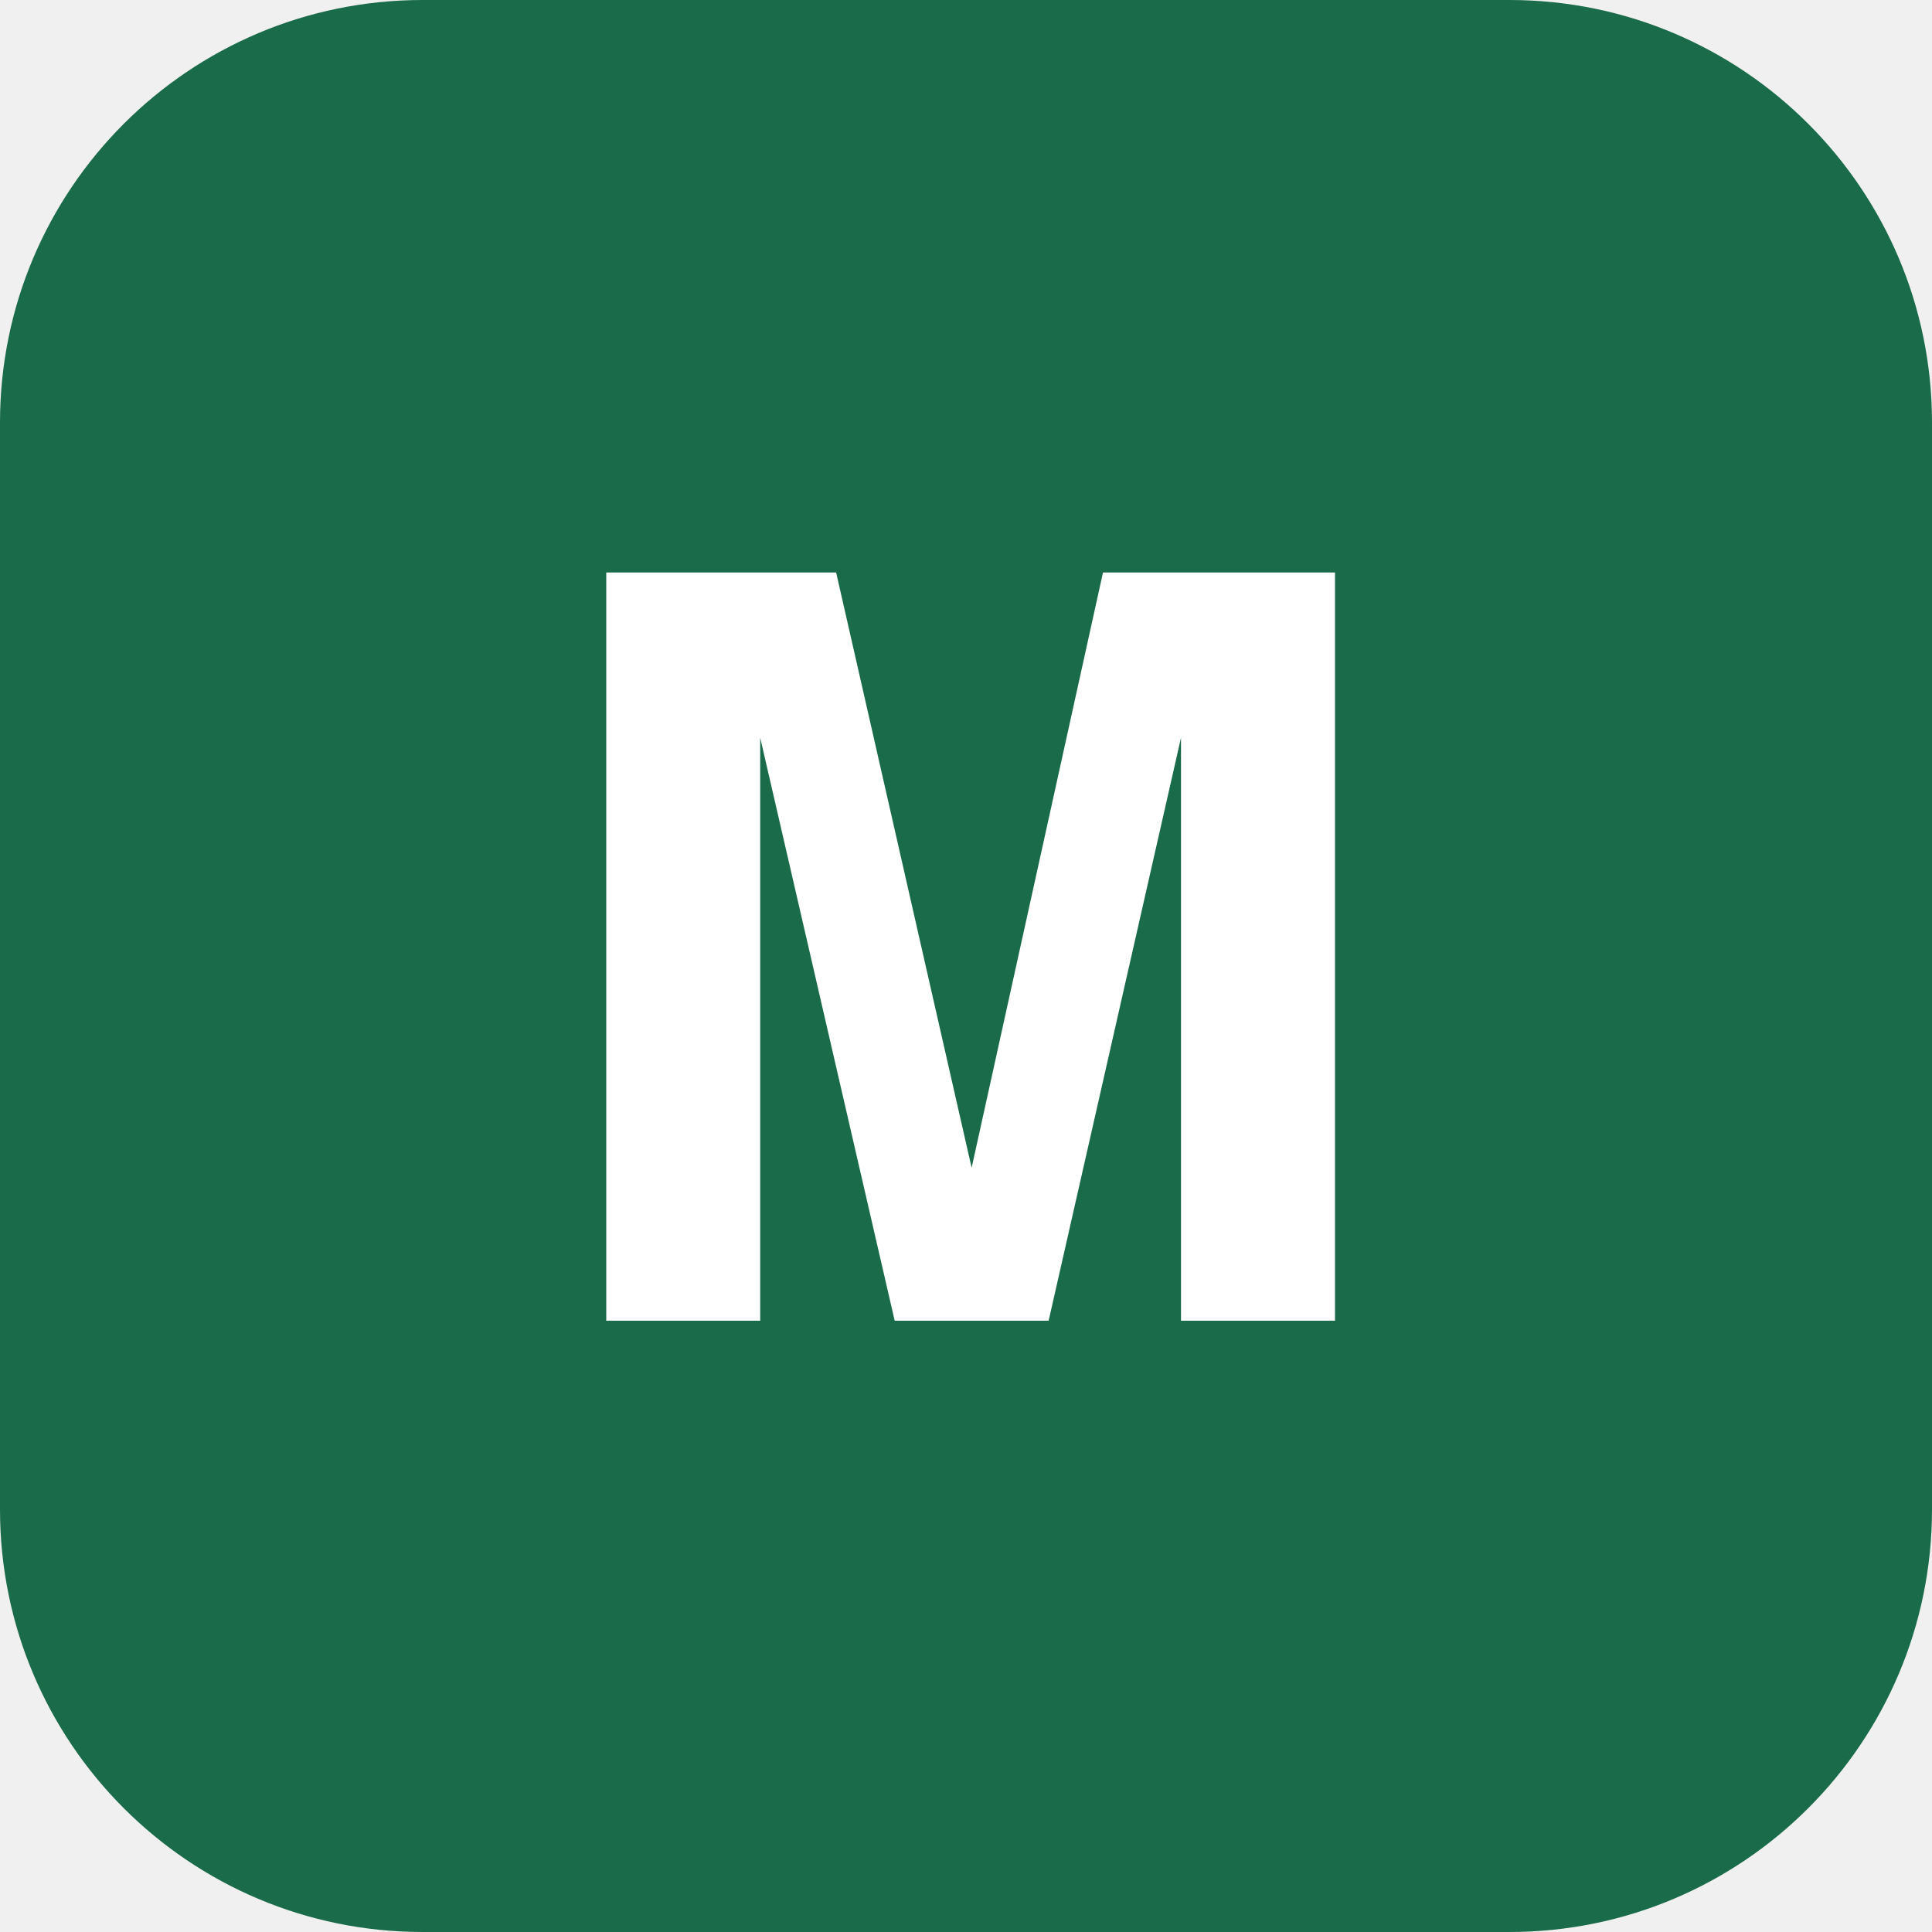
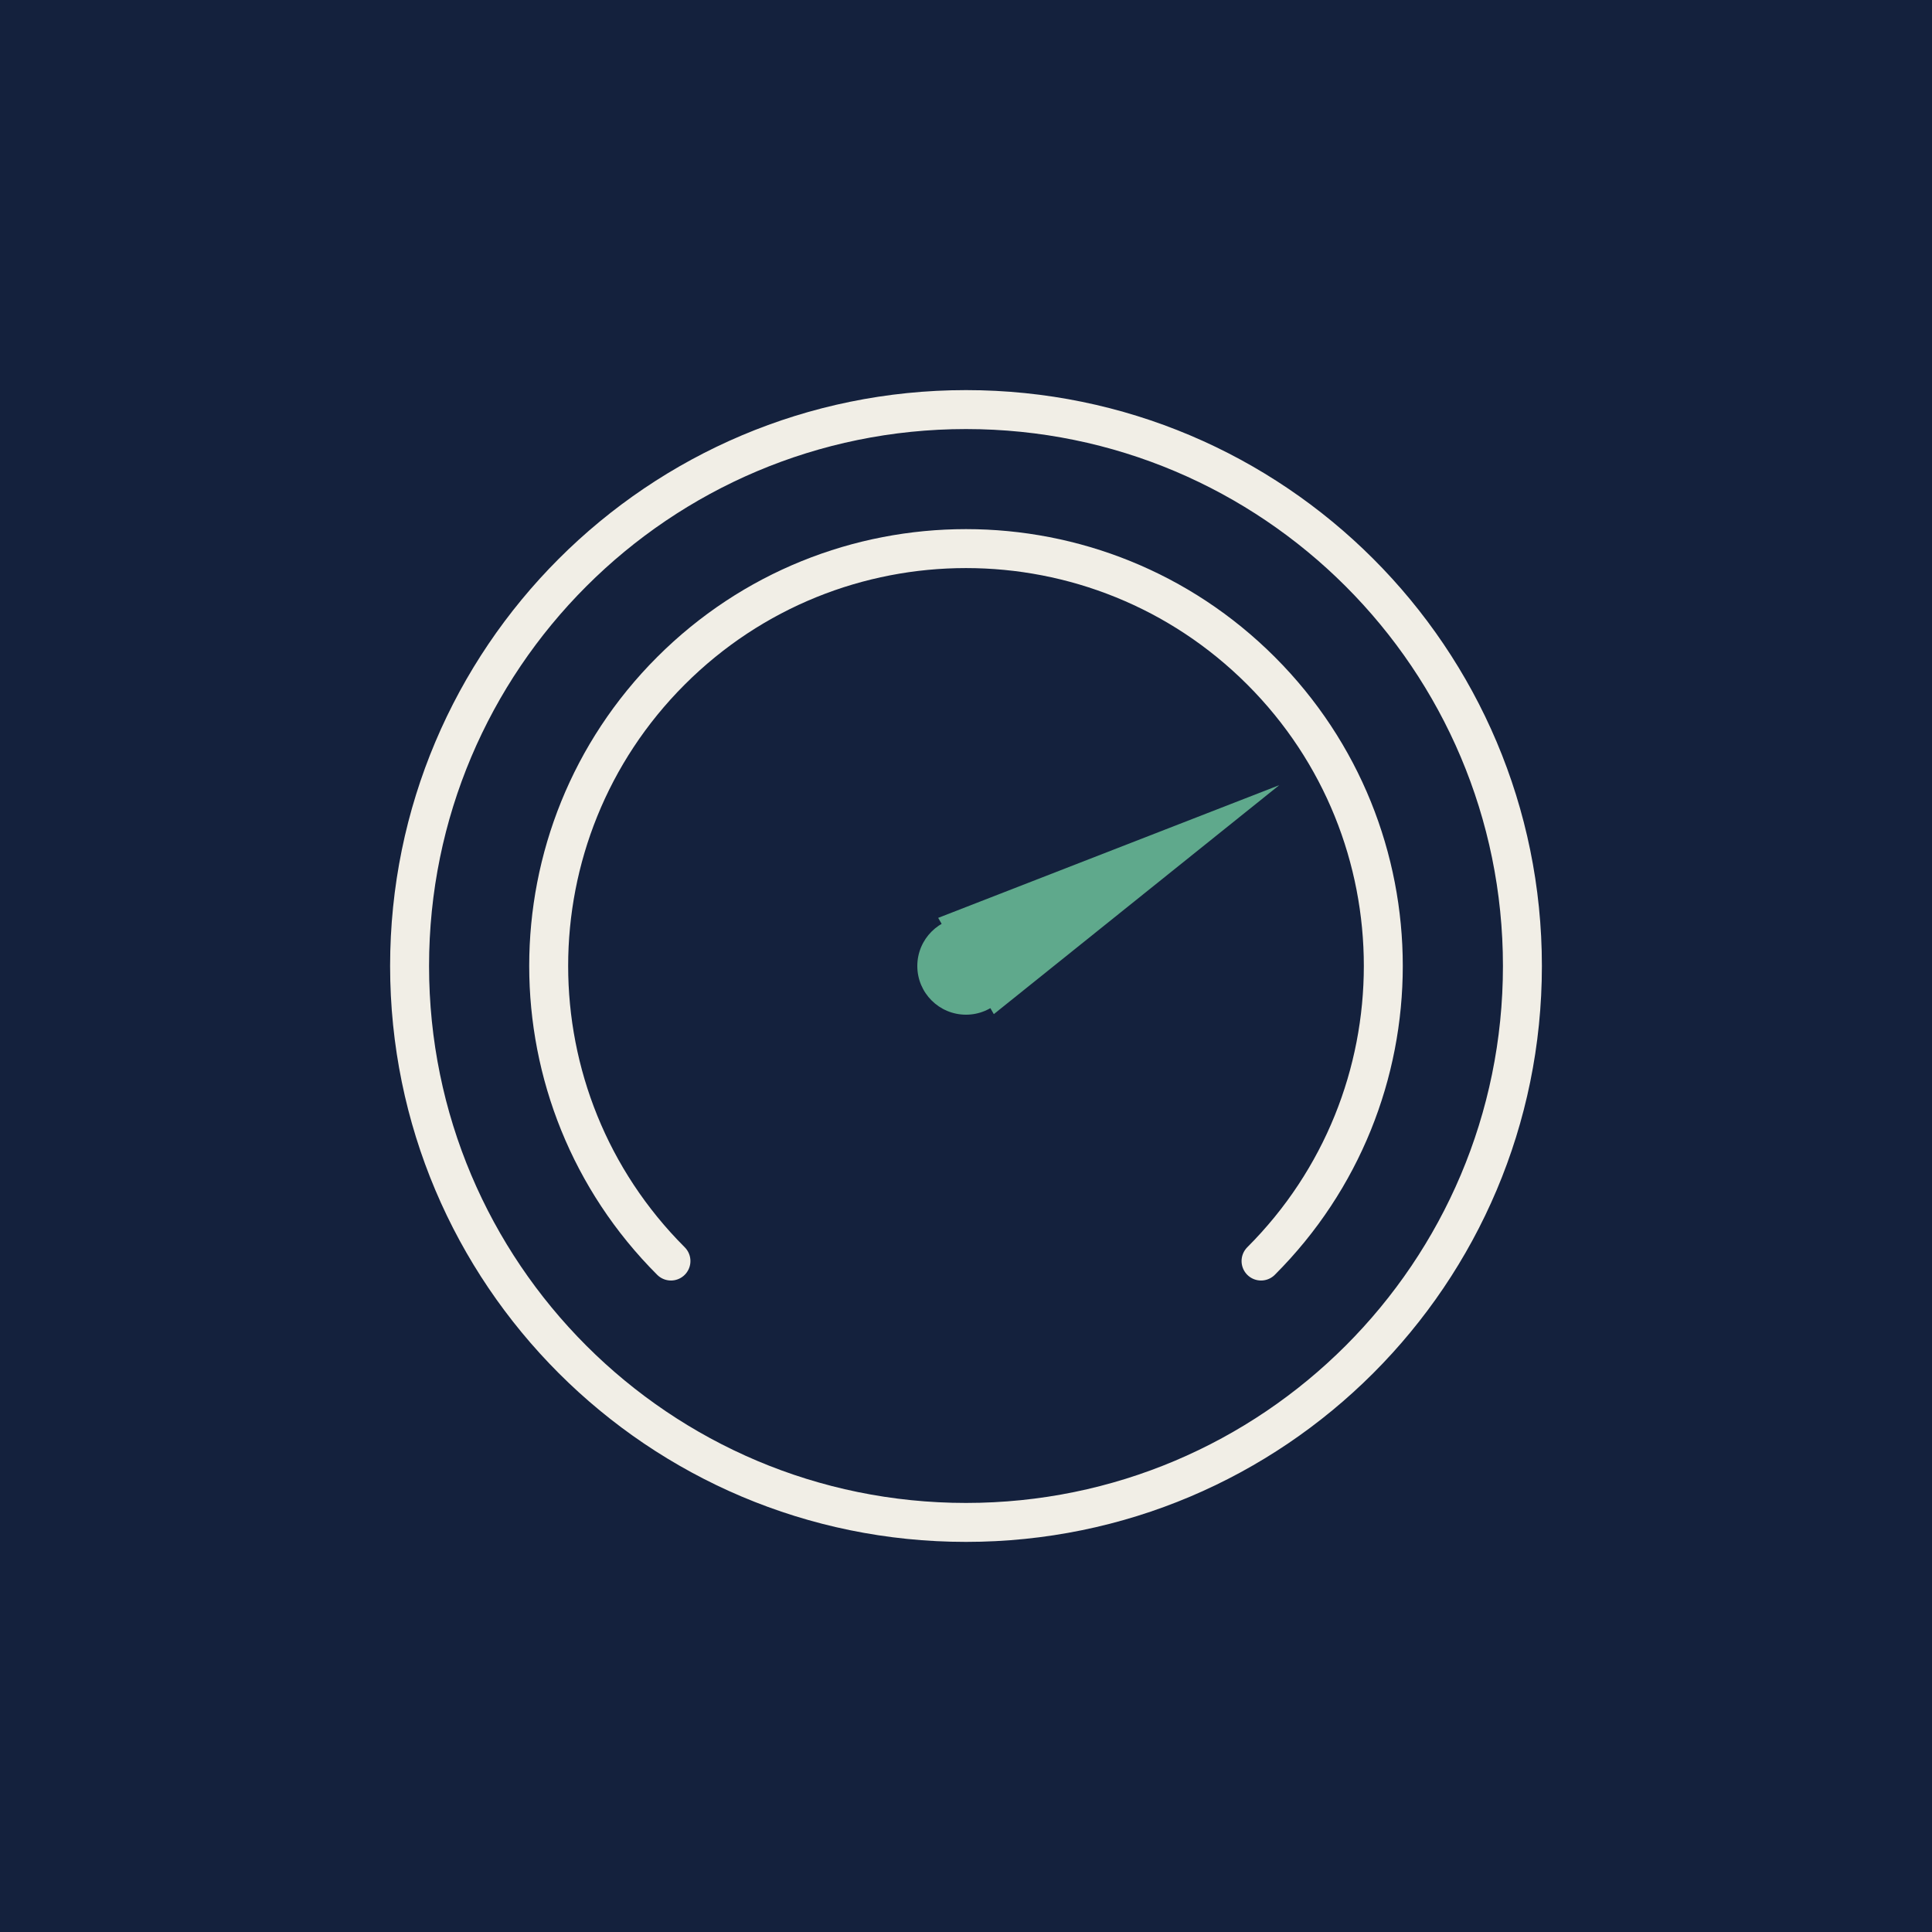
- <svg xmlns="http://www.w3.org/2000/svg" viewBox="0 0 512 512">
-   <rect width="512" height="512" rx="112" fill="#1a6b4a" />
-   <text x="256" y="350" text-anchor="middle" font-family="Helvetica, Arial, sans-serif" font-size="272" font-weight="700" fill="#ffffff">M</text>
+ <svg xmlns="http://www.w3.org/2000/svg" viewBox="0 0 200 200" role="img" aria-label="MOY IQ Invest">
+   <rect width="200" height="200" fill="#14213D" />
+   <g transform="translate(28,28) scale(1.44)" stroke="#F1EEE6" stroke-width="2.8" fill="none" stroke-linecap="round">
+     <circle cx="50" cy="50" r="40" />
+     <path d="M 28.79 71.21 A 30 30 0 1 1 71.21 71.21" />
+     <path d="M 52 53.46 L 72.52 37 L 48 46.54 Z" fill="#5FA98C" stroke="none" />
+     <circle cx="50" cy="50" r="3.5" fill="#5FA98C" stroke="none" />
+   </g>
</svg>
